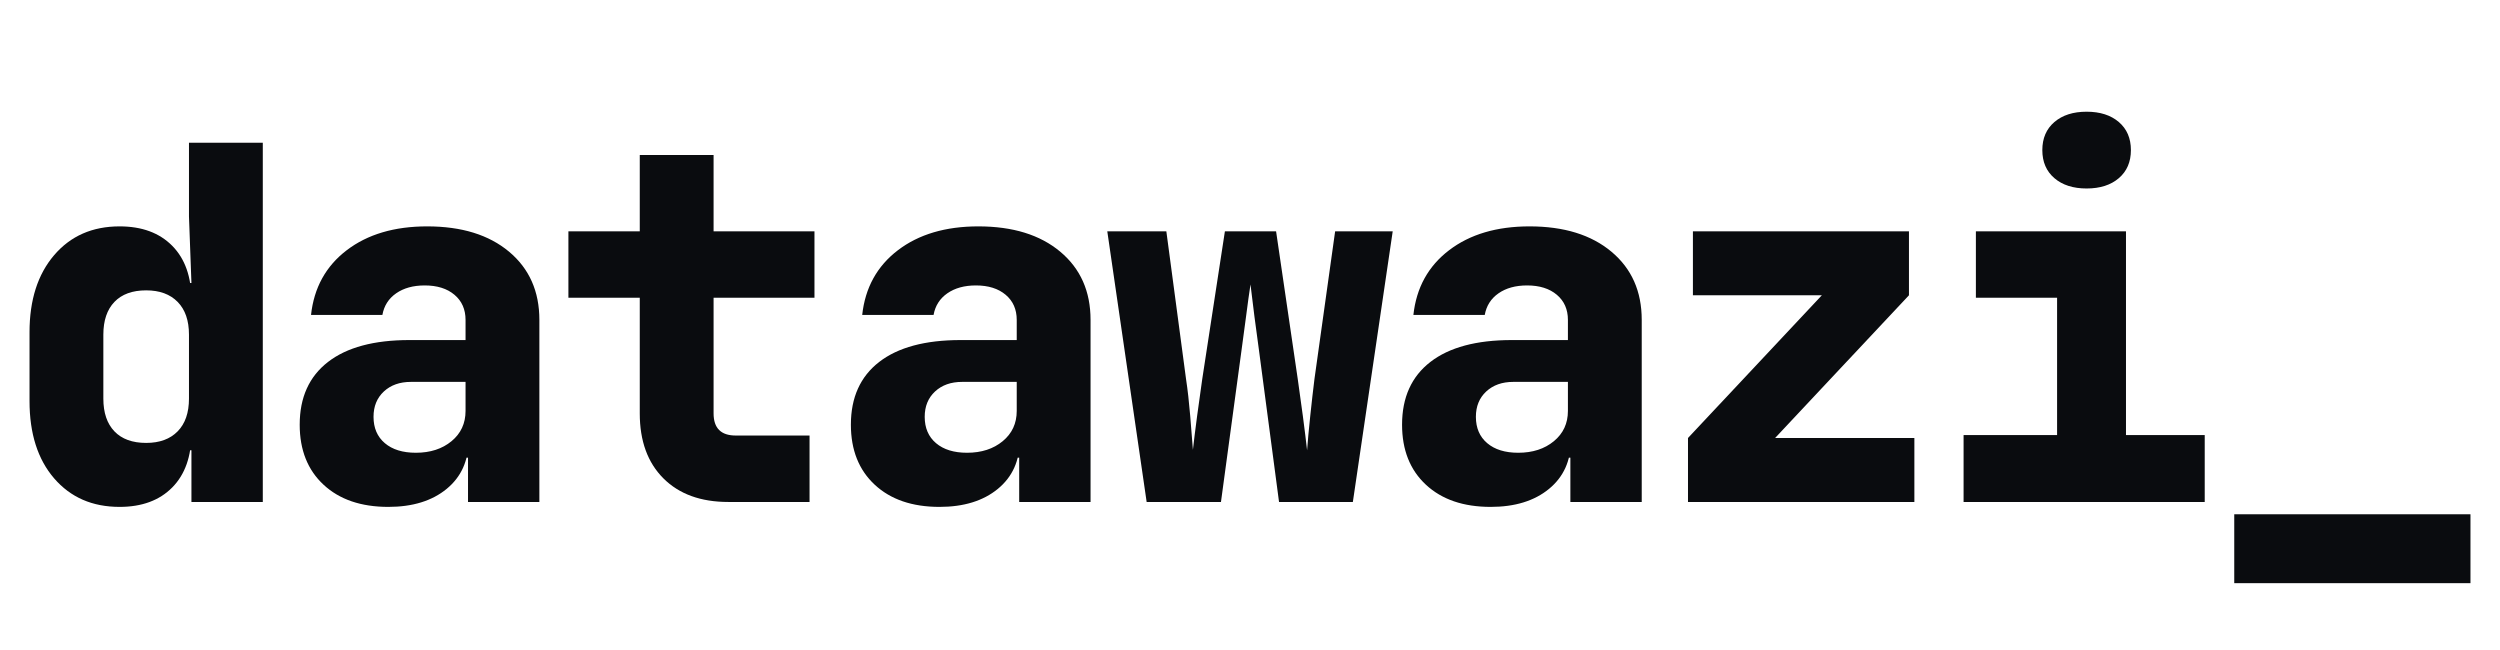
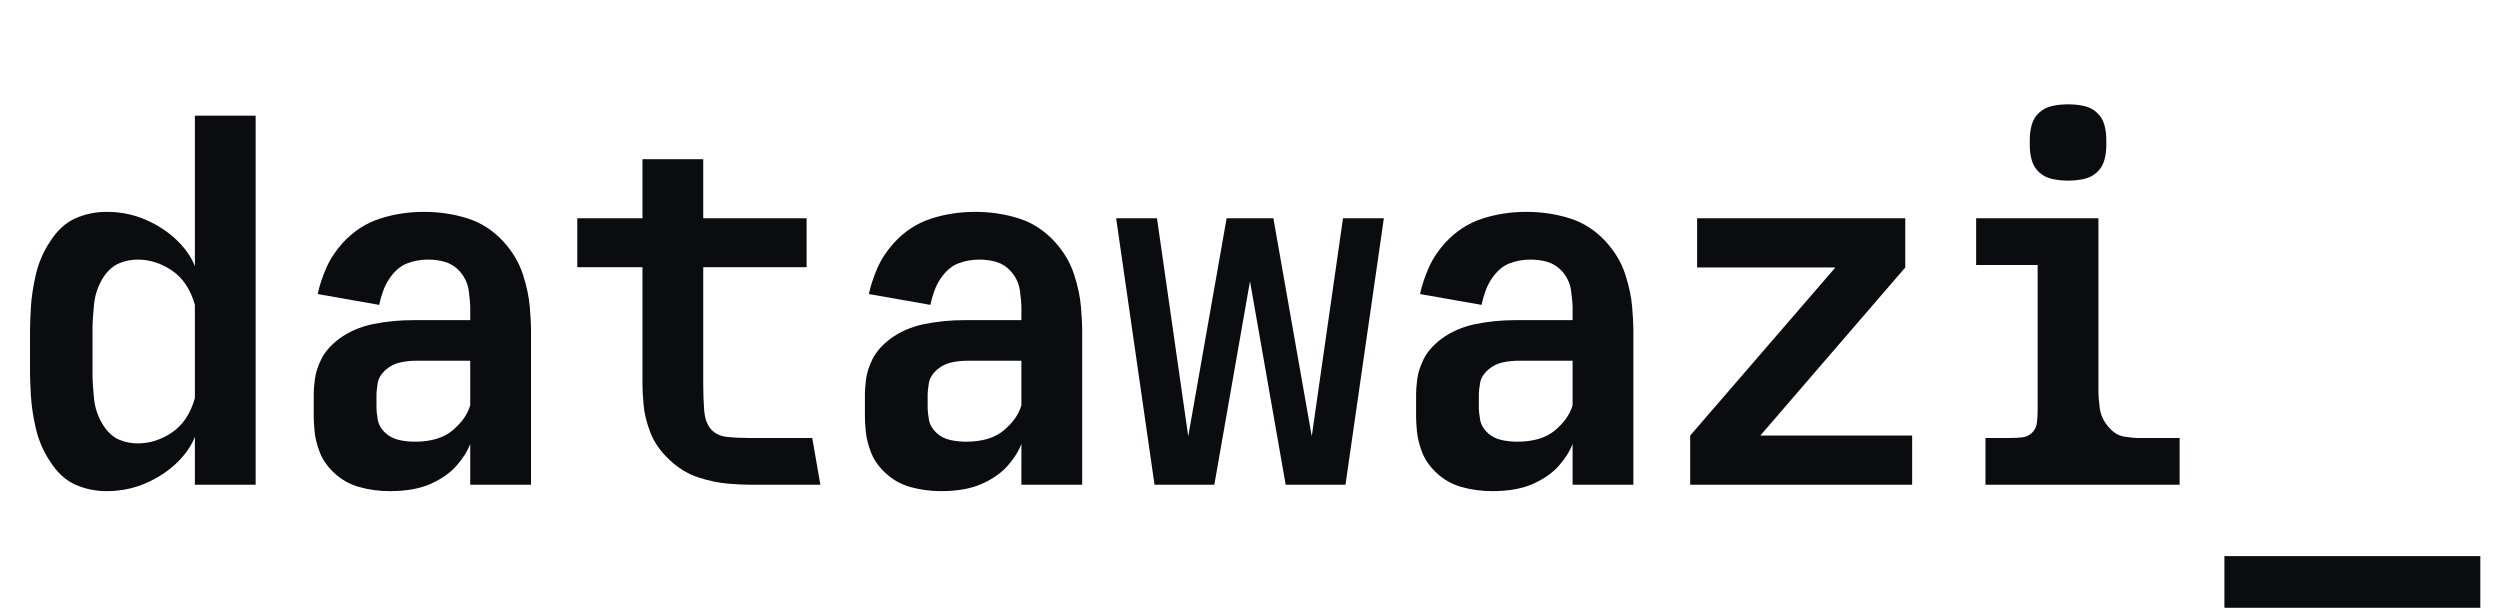
- <svg xmlns="http://www.w3.org/2000/svg" viewBox="0 0 5080 1320" role="img" aria-label="datawazi_">
+ <svg xmlns="http://www.w3.org/2000/svg" viewBox="0 0 10160 2500" role="img" aria-label="datawazi_">
  <g transform="translate(0 0)">
-     <path fill="#0A0C0F" d="M243 1030Q160 1030 110.0 972.0Q60 914 60 815V675Q60 577 110.0 518.5Q160 460 243 460Q311 460 350.0 499.5Q389 539 389 610L354 575H389L384 440V290H534V1020H389V915H354L389 880Q389 951 350.0 990.5Q311 1030 243 1030ZM297 900Q338 900 361.0 876.5Q384 853 384 810V680Q384 637 361.0 613.5Q338 590 297 590Q255 590 232.5 613.5Q210 637 210 680V810Q210 853 232.5 876.5Q255 900 297 900Z" />
-     <path fill="#0A0C0F" d="M789.0 1030Q706.0 1030 657.5 985.0Q609.0 940 609.0 863Q609.0 780 666.5 735.5Q724.0 691 832.0 691H946.0V650Q946.0 618 923.5 599.0Q901.0 580 863.0 580Q828.0 580 805.0 596.0Q782.0 612 777.0 640H632.0Q641.0 557 704.5 508.5Q768.0 460 868.0 460Q973.0 460 1034.5 511.5Q1096.0 563 1096.0 650V1020H951.0V930H927.0L952.0 895Q952.0 957 907.5 993.5Q863.0 1030 789.0 1030ZM845.0 920Q889.0 920 917.5 896.5Q946.0 873 946.0 835V776H835.0Q801.0 776 780.0 795.5Q759.0 815 759.0 847Q759.0 881 782.0 900.5Q805.0 920 845.0 920Z" />
-     <path fill="#0A0C0F" d="M1480.0 1020Q1396.0 1020 1348.0 972.0Q1300.0 924 1300.0 840V605H1155.0V470H1300.0V315H1450.0V470H1655.0V605H1450.0V840Q1450.0 885 1495.0 885H1645.0V1020Z" />
-     <path fill="#0A0C0F" d="M1909.0 1030Q1826.0 1030 1777.5 985.0Q1729.0 940 1729.0 863Q1729.0 780 1786.5 735.5Q1844.0 691 1952.0 691H2066.0V650Q2066.0 618 2043.5 599.0Q2021.0 580 1983.0 580Q1948.0 580 1925.0 596.0Q1902.0 612 1897.0 640H1752.0Q1761.0 557 1824.5 508.5Q1888.0 460 1988.0 460Q2093.0 460 2154.5 511.5Q2216.0 563 2216.0 650V1020H2071.0V930H2047.0L2072.0 895Q2072.0 957 2027.5 993.5Q1983.0 1030 1909.0 1030ZM1965.0 920Q2009.0 920 2037.5 896.5Q2066.0 873 2066.0 835V776H1955.0Q1921.0 776 1900.0 795.5Q1879.0 815 1879.0 847Q1879.0 881 1902.0 900.5Q1925.0 920 1965.0 920Z" />
-     <path fill="#0A0C0F" d="M2330.0 1020 2250.0 470H2370.0L2410.0 770Q2415.0 803 2418.5 845.0Q2422.0 887 2424.0 914Q2427.0 887 2432.5 845.5Q2438.0 804 2443.0 770L2489.0 470H2593.0L2637.0 770Q2642.0 804 2647.5 846.0Q2653.0 888 2656.0 915Q2658.0 887 2662.5 844.5Q2667.0 802 2671.0 770L2713.0 470H2830.0L2749.0 1020H2599.0L2558.0 710Q2554.0 682 2549.0 643.0Q2544.0 604 2541.0 578Q2537.0 604 2532.0 643.0Q2527.0 682 2523.0 710L2481.0 1020Z" />
-     <path fill="#0A0C0F" d="M3029.0 1030Q2946.0 1030 2897.5 985.0Q2849.0 940 2849.0 863Q2849.0 780 2906.5 735.5Q2964.0 691 3072.0 691H3186.0V650Q3186.0 618 3163.5 599.0Q3141.0 580 3103.0 580Q3068.0 580 3045.0 596.0Q3022.0 612 3017.0 640H2872.0Q2881.0 557 2944.5 508.5Q3008.0 460 3108.0 460Q3213.0 460 3274.5 511.5Q3336.0 563 3336.0 650V1020H3191.0V930H3167.0L3192.0 895Q3192.0 957 3147.5 993.5Q3103.0 1030 3029.0 1030ZM3085.0 920Q3129.0 920 3157.5 896.5Q3186.0 873 3186.0 835V776H3075.0Q3041.0 776 3020.0 795.5Q2999.0 815 2999.0 847Q2999.0 881 3022.0 900.5Q3045.0 920 3085.0 920Z" />
-     <path fill="#0A0C0F" d="M3430.0 1020V890L3702.0 600H3440.0V470H3879.0V600L3607.0 890H3890.0V1020Z" />
-     <path fill="#0A0C0F" d="M3990.0 1020V884H4180.0V605H4015.0V470H4320.0V884H4480.0V1020ZM4240.0 383Q4199.0 383 4174.5 362.0Q4150.0 341 4150.0 305Q4150.0 269 4174.5 248.0Q4199.0 227 4240.0 227Q4281.0 227 4305.5 248.0Q4330.0 269 4330.0 305Q4330.0 341 4305.5 362.0Q4281.0 383 4240.0 383Z" />
-     <path fill="#0A0C0F" d="M4540.0 1185V1045H5020.0V1185Z" />
+     <path fill="#0A0C0F" d="M1039 1970H792V1775Q771 1830 719.0 1880.5Q667 1931 593.0 1963.5Q519 1996 433 1996Q366 1996 306.0 1969.5Q246 1943 202 1873Q162 1812 145.5 1740.5Q129 1669 125.5 1607.5Q122 1546 122 1516V1341Q122 1311 125.5 1249.5Q129 1188 145.5 1116.5Q162 1045 202 984Q246 914 306.0 887.5Q366 861 433 861Q519 861 593.0 893.5Q667 926 719.0 976.5Q771 1027 792 1082V470H1039ZM792 1618V1239Q765 1144 699.0 1099.5Q633 1055 560 1055Q520 1055 484.5 1070.0Q449 1085 422 1124Q388 1176 382.0 1238.5Q376 1301 376 1327V1530Q376 1556 382.0 1618.5Q388 1681 422 1732Q449 1772 484.5 1787.0Q520 1802 560 1802Q633 1802 699.0 1757.5Q765 1713 792 1618Z" />
+     <path fill="#0A0C0F" d="M1584.0 1996Q1519.0 1996 1459.0 1979.0Q1399.0 1962 1354.0 1918Q1315.0 1880 1298.5 1835.5Q1282.0 1791 1278.5 1753.5Q1275.0 1716 1275.0 1697V1599Q1275.0 1580 1279.5 1542.0Q1284.0 1504 1305.5 1460.0Q1327.0 1416 1378.0 1377Q1438.0 1333 1516.5 1317.0Q1595.0 1301 1681.0 1301H1911.0V1246Q1911.0 1228 1905.0 1182.0Q1899.0 1136 1866.0 1100Q1841.0 1074 1809.0 1064.5Q1777.0 1055 1740.0 1055Q1693.0 1055 1653.0 1071.0Q1613.0 1087 1582.0 1133Q1566.0 1157 1556.5 1184.0Q1547.0 1211 1541.0 1239L1291.0 1195Q1302.0 1144 1325.5 1090.0Q1349.0 1036 1392.0 988Q1457.0 917 1542.5 889.0Q1628.0 861 1723.0 861Q1816.0 861 1900.0 887.5Q1984.0 914 2047.0 983Q2102.0 1044 2125.0 1115.0Q2148.0 1186 2153.0 1246.5Q2158.0 1307 2158.0 1337V1970H1911.0V1804Q1894.0 1849 1855.0 1893.0Q1816.0 1937 1750.0 1966.5Q1684.0 1996 1584.0 1996ZM1686.0 1795Q1785.0 1795 1840.0 1748.5Q1895.0 1702 1911.0 1647V1466H1693.0Q1658.0 1466 1626.5 1473.0Q1595.0 1480 1571.0 1500Q1540.0 1526 1535.0 1557.0Q1530.0 1588 1530.0 1601V1660Q1530.0 1673 1535.0 1704.5Q1540.0 1736 1569.0 1762Q1591.0 1781 1621.5 1788.0Q1652.0 1795 1686.0 1795Z" />
+     <path fill="#0A0C0F" d="M2611.0 647H2858.0V887H3278.0V1086H2858.0V1564Q2858.0 1622 2862.0 1669.5Q2866.0 1717 2889.0 1744Q2913.0 1771 2954.0 1775.5Q2995.0 1780 3045.0 1780H3301.0L3334.0 1970H3045.0Q3015.0 1970 2958.5 1965.5Q2902.0 1961 2837.5 1940.0Q2773.0 1919 2719.0 1867Q2665.0 1816 2642.5 1756.5Q2620.0 1697 2615.5 1645.0Q2611.0 1593 2611.0 1564V1086H2346.0V887H2611.0Z" />
+     <path fill="#0A0C0F" d="M3824.0 1996Q3759.0 1996 3699.0 1979.0Q3639.0 1962 3594.0 1918Q3555.0 1880 3538.5 1835.5Q3522.0 1791 3518.5 1753.5Q3515.0 1716 3515.0 1697V1599Q3515.0 1580 3519.5 1542.0Q3524.0 1504 3545.5 1460.0Q3567.0 1416 3618.0 1377Q3678.0 1333 3756.5 1317.0Q3835.0 1301 3921.0 1301H4151.0V1246Q4151.0 1228 4145.0 1182.0Q4139.0 1136 4106.0 1100Q4081.0 1074 4049.0 1064.5Q4017.0 1055 3980.0 1055Q3933.0 1055 3893.0 1071.0Q3853.0 1087 3822.0 1133Q3806.0 1157 3796.5 1184.0Q3787.0 1211 3781.0 1239L3531.0 1195Q3542.0 1144 3565.5 1090.0Q3589.0 1036 3632.0 988Q3697.0 917 3782.5 889.0Q3868.0 861 3963.0 861Q4056.0 861 4140.0 887.5Q4224.0 914 4287.0 983Q4342.0 1044 4365.0 1115.0Q4388.0 1186 4393.0 1246.5Q4398.0 1307 4398.0 1337V1970H4151.0V1804Q4134.0 1849 4095.0 1893.0Q4056.0 1937 3990.0 1966.5Q3924.0 1996 3824.0 1996ZM3926.0 1795Q4025.0 1795 4080.0 1748.5Q4135.0 1702 4151.0 1647V1466H3933.0Q3898.0 1466 3866.5 1473.0Q3835.0 1480 3811.0 1500Q3780.0 1526 3775.0 1557.0Q3770.0 1588 3770.0 1601V1660Q3770.0 1673 3775.0 1704.5Q3780.0 1736 3809.0 1762Q3831.0 1781 3861.5 1788.0Q3892.0 1795 3926.0 1795Z" />
+     <path fill="#0A0C0F" d="M4692.0 1970 4536.0 887H4702.0L4829.0 1773L4985.0 887H5175.0L5331.0 1773L5458.0 887H5624.0L5468.0 1970H5225.0L5080.0 1143L4935.0 1970Z" />
+     <path fill="#0A0C0F" d="M6064.0 1996Q5999.0 1996 5939.0 1979.0Q5879.0 1962 5834.0 1918Q5795.0 1880 5778.5 1835.5Q5762.0 1791 5758.5 1753.5Q5755.0 1716 5755.0 1697V1599Q5755.0 1580 5759.5 1542.0Q5764.0 1504 5785.5 1460.0Q5807.0 1416 5858.0 1377Q5918.0 1333 5996.5 1317.0Q6075.0 1301 6161.0 1301H6391.0V1246Q6391.0 1228 6385.0 1182.0Q6379.0 1136 6346.0 1100Q6321.0 1074 6289.0 1064.5Q6257.0 1055 6220.0 1055Q6173.0 1055 6133.0 1071.0Q6093.0 1087 6062.0 1133Q6046.0 1157 6036.5 1184.0Q6027.0 1211 6021.0 1239L5771.0 1195Q5782.0 1144 5805.5 1090.0Q5829.0 1036 5872.0 988Q5937.0 917 6022.5 889.0Q6108.0 861 6203.0 861Q6296.0 861 6380.0 887.5Q6464.0 914 6527.0 983Q6582.0 1044 6605.0 1115.0Q6628.0 1186 6633.0 1246.5Q6638.0 1307 6638.0 1337V1970H6391.0V1804Q6374.0 1849 6335.0 1893.0Q6296.0 1937 6230.0 1966.5Q6164.0 1996 6064.0 1996ZM6166.0 1795Q6265.0 1795 6320.0 1748.5Q6375.0 1702 6391.0 1647V1466H6173.0Q6138.0 1466 6106.5 1473.0Q6075.0 1480 6051.0 1500Q6020.0 1526 6015.0 1557.0Q6010.0 1588 6010.0 1601V1660Q6010.0 1673 6015.0 1704.5Q6020.0 1736 6049.0 1762Q6071.0 1781 6101.5 1788.0Q6132.0 1795 6166.0 1795Z" />
+     <path fill="#0A0C0F" d="M6869.0 1970V1770L7459.0 1087H6897.0V887H7743.0V1087L7154.0 1770H7771.0V1970Z" />
+     <path fill="#0A0C0F" d="M8405.0 734Q8370.0 734 8339.0 727.0Q8308.0 720 8287.0 700Q8265.0 680 8257.0 651.0Q8249.0 622 8249.0 592V567Q8249.0 536 8257.0 507.0Q8265.0 478 8287.0 458Q8308.0 438 8339.0 431.0Q8370.0 424 8405.0 424Q8440.0 424 8470.5 431.0Q8501.0 438 8522.0 458Q8544.0 478 8552.0 507.0Q8560.0 536 8560.0 567V592Q8560.0 622 8552.0 651.0Q8544.0 680 8522.0 700Q8501.0 720 8470.5 727.0Q8440.0 734 8405.0 734ZM8069.0 1970V1780H8168.0Q8194.0 1780 8217.5 1777.5Q8241.0 1775 8258.0 1759Q8275.0 1742 8278.0 1718.0Q8281.0 1694 8281.0 1668V1077H8031.0V887H8528.0V1595Q8528.0 1613 8533.0 1656.0Q8538.0 1699 8568.0 1734Q8597.0 1769 8633.5 1774.5Q8670.0 1780 8685.0 1780H8858.0V1970Z" />
+     <path fill="#0A0C0F" d="M9040.0 2470V2260H10080.0V2470Z" />
  </g>
</svg>
